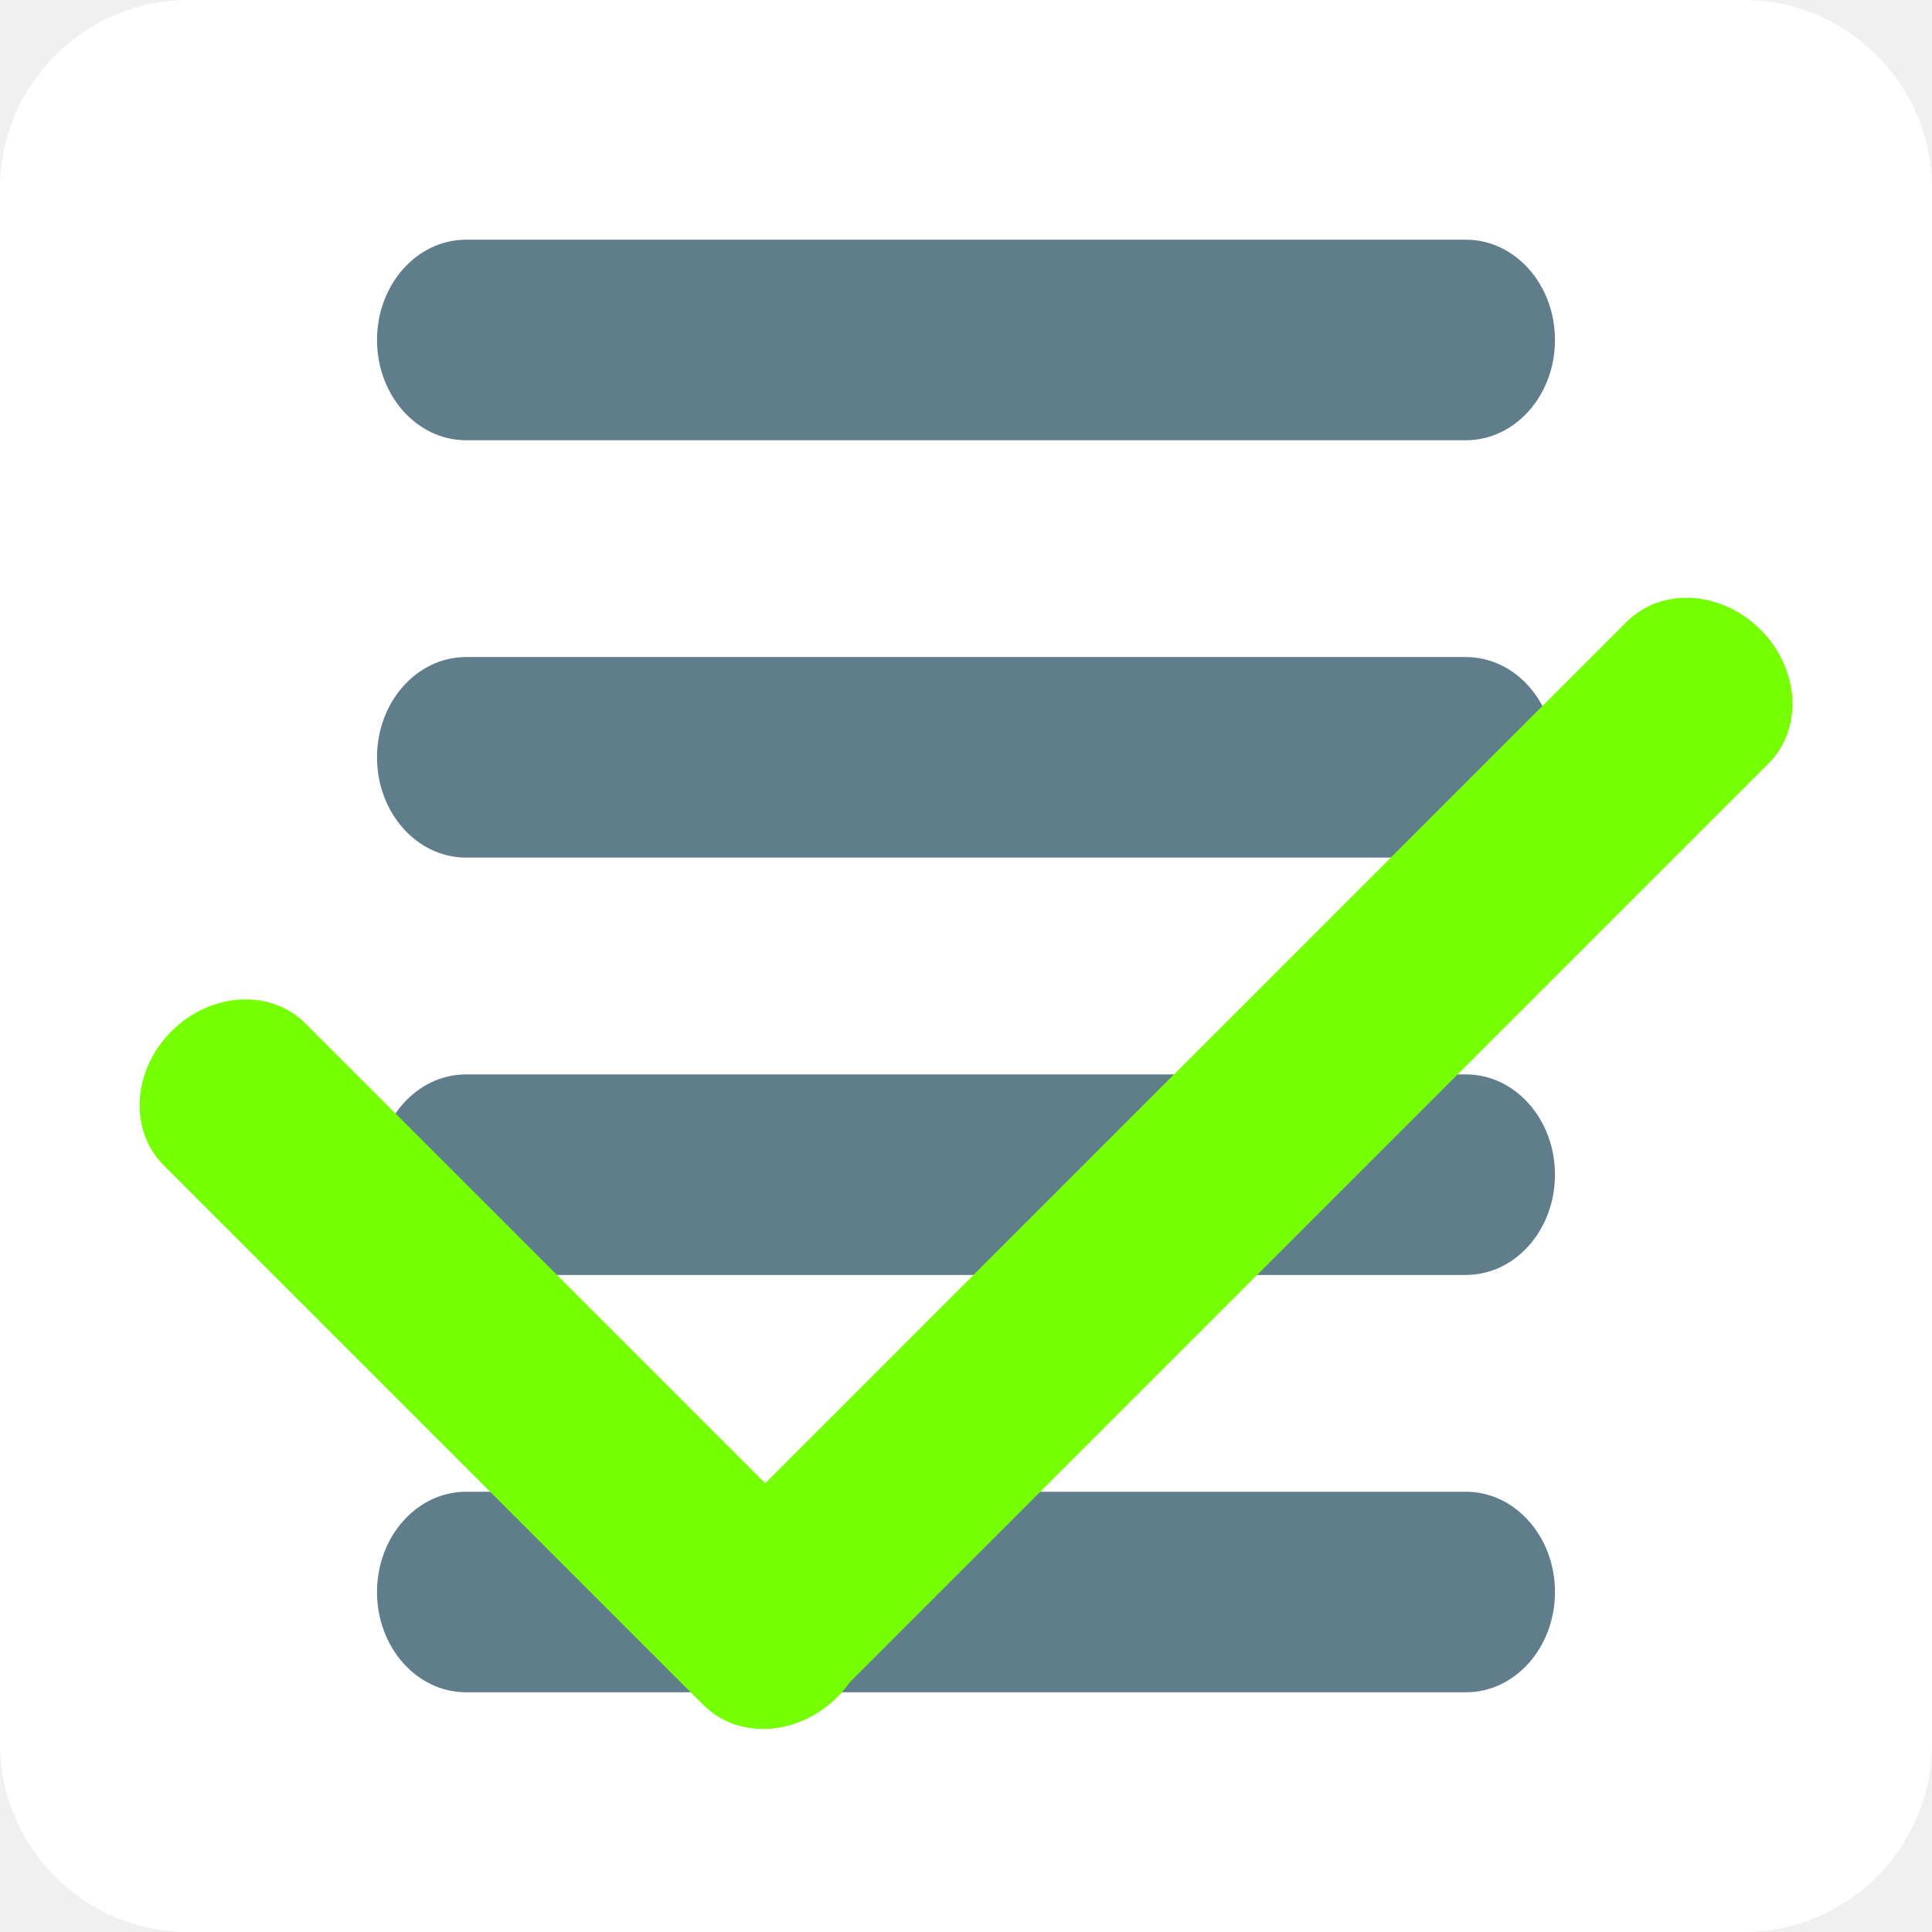
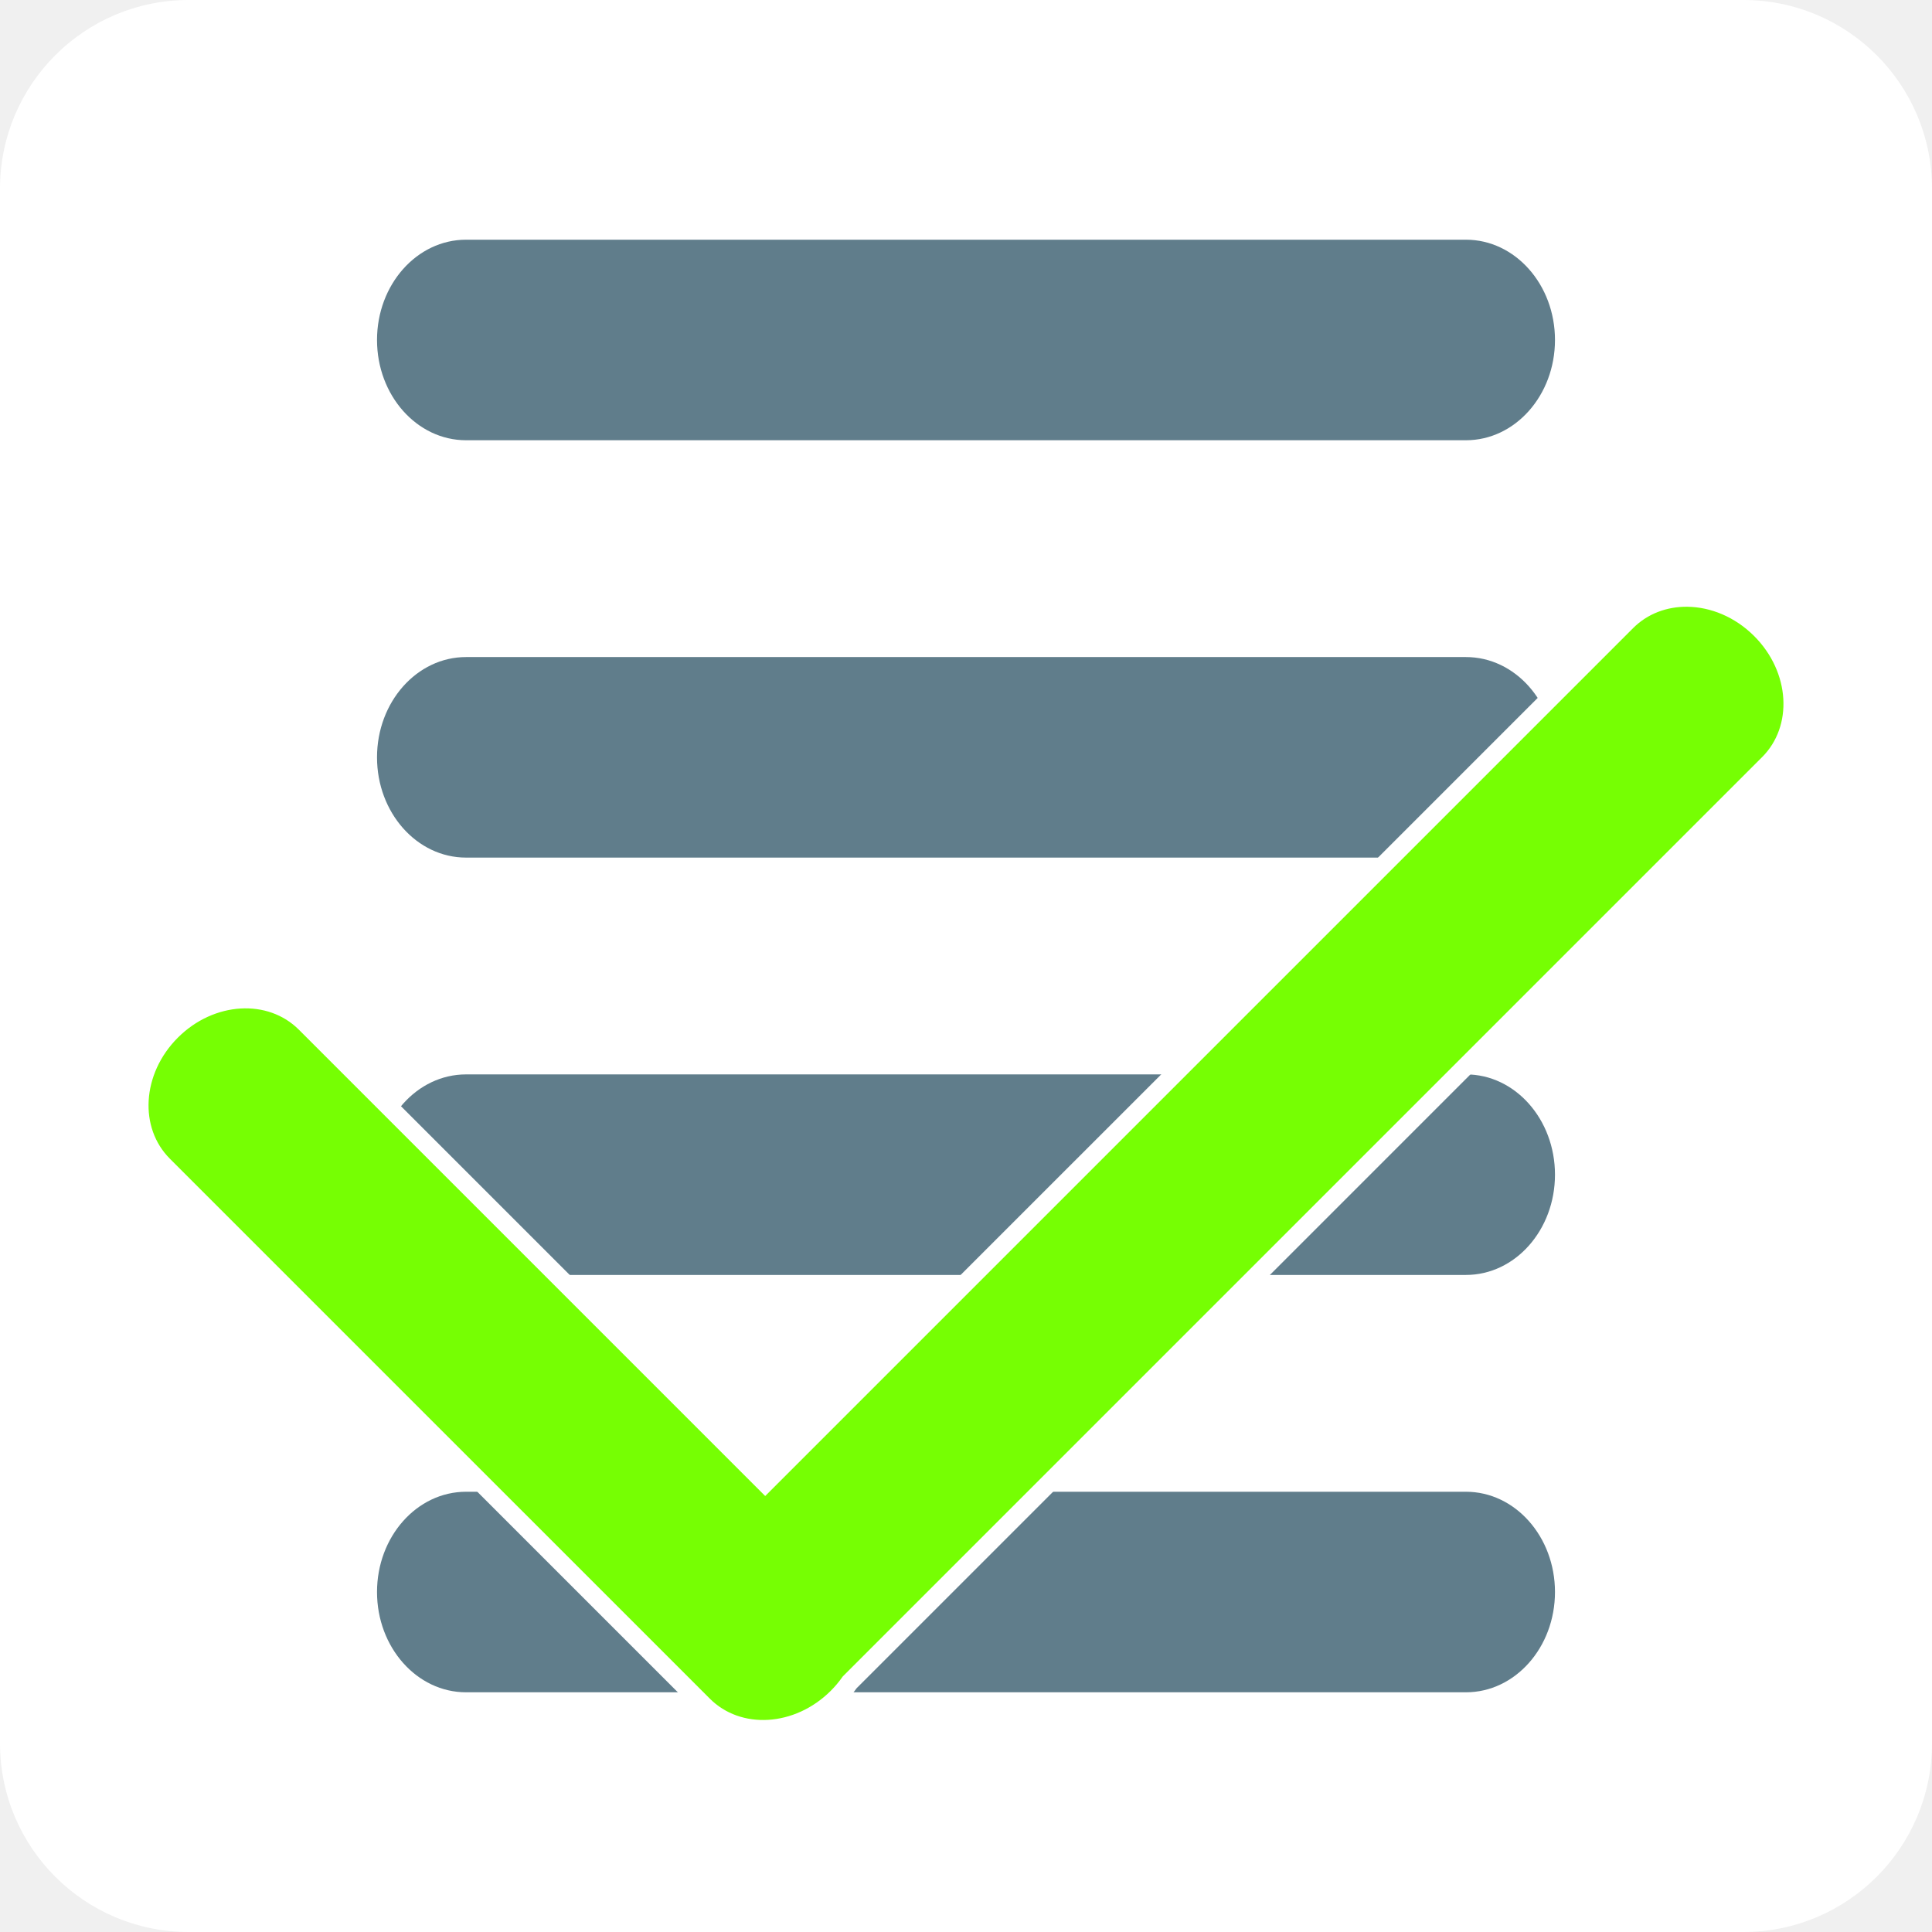
- <svg xmlns="http://www.w3.org/2000/svg" width="512" height="512" viewBox="0 0 512 512" id="svg2" version="1.1">
+ <svg xmlns="http://www.w3.org/2000/svg" version="1.1" id="svg2" viewBox="0 0 512 512" height="512" width="512">
  <defs id="defs4" />
-   <g id="layer1" transform="translate(0,-540.3622)">
-     <rect style="opacity:1;fill:#ffffff;fill-opacity:1;stroke:none;stroke-width:20;stroke-miterlimit:4;stroke-dasharray:none;stroke-opacity:0.745" id="rect4726" width="512" height="512" x="0" y="540.362" rx="50" ry="50" />
-     <rect style="opacity:1;fill:#607d8b;fill-opacity:1;stroke:none;stroke-width:50;stroke-miterlimit:4;stroke-dasharray:none;stroke-opacity:0.745" id="rect4265" width="312.172" height="53.145" x="99.914" y="603.887" rx="23.59" ry="27.31" />
-     <rect style="opacity:1;fill:#607d8b;fill-opacity:1;stroke:none;stroke-width:50;stroke-miterlimit:4;stroke-dasharray:none;stroke-opacity:0.745" id="rect4265-2" width="312.172" height="53.145" x="99.914" y="825.09" rx="23.59" ry="27.31" />
-     <rect style="opacity:1;fill:#607d8b;fill-opacity:1;stroke:none;stroke-width:50;stroke-miterlimit:4;stroke-dasharray:none;stroke-opacity:0.745" id="rect4265-9" width="312.172" height="53.145" x="99.914" y="935.692" rx="23.59" ry="27.31" />
-     <rect style="opacity:1;fill:#607d8b;fill-opacity:1;stroke:none;stroke-width:50;stroke-miterlimit:4;stroke-dasharray:none;stroke-opacity:0.745" id="rect4265-27" width="312.172" height="53.145" x="99.914" y="714.489" rx="23.59" ry="27.31" />
-     <g id="g5492" transform="translate(668.1097,-3.6120855e-7)">
-       <rect ry="27.31" rx="23.59" y="989.069" x="135.041" height="53.145" width="249.543" id="rect4265-9-0" style="opacity:1;fill:#76ff03;fill-opacity:1;stroke:none;stroke-width:50;stroke-miterlimit:4;stroke-dasharray:none;stroke-opacity:0.745" transform="matrix(0.7071068,0.7071068,-0.7071068,0.7071068,0,0)" />
-       <rect ry="27.31" rx="23.59" y="331.002" x="-1041.642" height="53.145" width="399.045" id="rect4265-9-0-9" style="opacity:1;fill:#76ff03;fill-opacity:1;stroke:none;stroke-width:50;stroke-miterlimit:4;stroke-dasharray:none;stroke-opacity:0.745" transform="matrix(0.7071068,-0.7071068,0.7071068,0.7071068,0,0)" />
+   <g transform="translate(0,-540.3622)" id="layer1">
+     <rect ry="50" rx="50" y="540.362" x="0" height="512" width="512" id="rect4726" style="opacity:1;fill:#ffffff;fill-opacity:1;stroke:none;stroke-width:20;stroke-miterlimit:4;stroke-dasharray:none;stroke-opacity:0.745" />
+     <rect ry="27.31" rx="23.59" y="603.887" x="99.914" height="53.145" width="312.172" id="rect4265" style="opacity:1;fill:#607d8b;fill-opacity:1;stroke:none;stroke-width:50;stroke-miterlimit:4;stroke-dasharray:none;stroke-opacity:0.745" />
+     <rect ry="27.31" rx="23.59" y="825.09" x="99.914" height="53.145" width="312.172" id="rect4265-2" style="opacity:1;fill:#607d8b;fill-opacity:1;stroke:none;stroke-width:50;stroke-miterlimit:4;stroke-dasharray:none;stroke-opacity:0.745" />
+     <rect ry="27.31" rx="23.59" y="935.692" x="99.914" height="53.145" width="312.172" id="rect4265-9" style="opacity:1;fill:#607d8b;fill-opacity:1;stroke:none;stroke-width:50;stroke-miterlimit:4;stroke-dasharray:none;stroke-opacity:0.745" />
+     <rect ry="27.31" rx="23.59" y="714.489" x="99.914" height="53.145" width="312.172" id="rect4265-27" style="opacity:1;fill:#607d8b;fill-opacity:1;stroke:none;stroke-width:50;stroke-miterlimit:4;stroke-dasharray:none;stroke-opacity:0.745" />
+     <g style="stroke:#ffffff;stroke-opacity:1;stroke-width:4.8;stroke-miterlimit:4;stroke-dasharray:none" transform="translate(668.1097,-3.6120855e-7)" id="g5492">
+       <path id="rect4265-9-0" transform="translate(-668.1097,540.3622)" d="M 447.195 158.398 C 441.207 158.329 435.429 160.424 431.098 164.756 L 202.785 393.068 L 80.902 271.186 C 71.661 261.944 55.841 262.885 45.432 273.295 C 35.022 283.704 34.081 299.524 43.322 308.766 L 186.414 451.855 C 195.655 461.097 211.475 460.158 221.885 449.748 C 223.122 448.511 224.219 447.196 225.188 445.826 L 468.678 202.336 C 477.919 193.095 476.978 177.275 466.568 166.865 C 461.038 161.335 453.982 158.477 447.195 158.398 z " style="opacity:1;fill:#76ff03;fill-opacity:1;stroke:#ffffff;stroke-width:4.8;stroke-miterlimit:4;stroke-dasharray:none;stroke-opacity:1" />
    </g>
  </g>
</svg>
